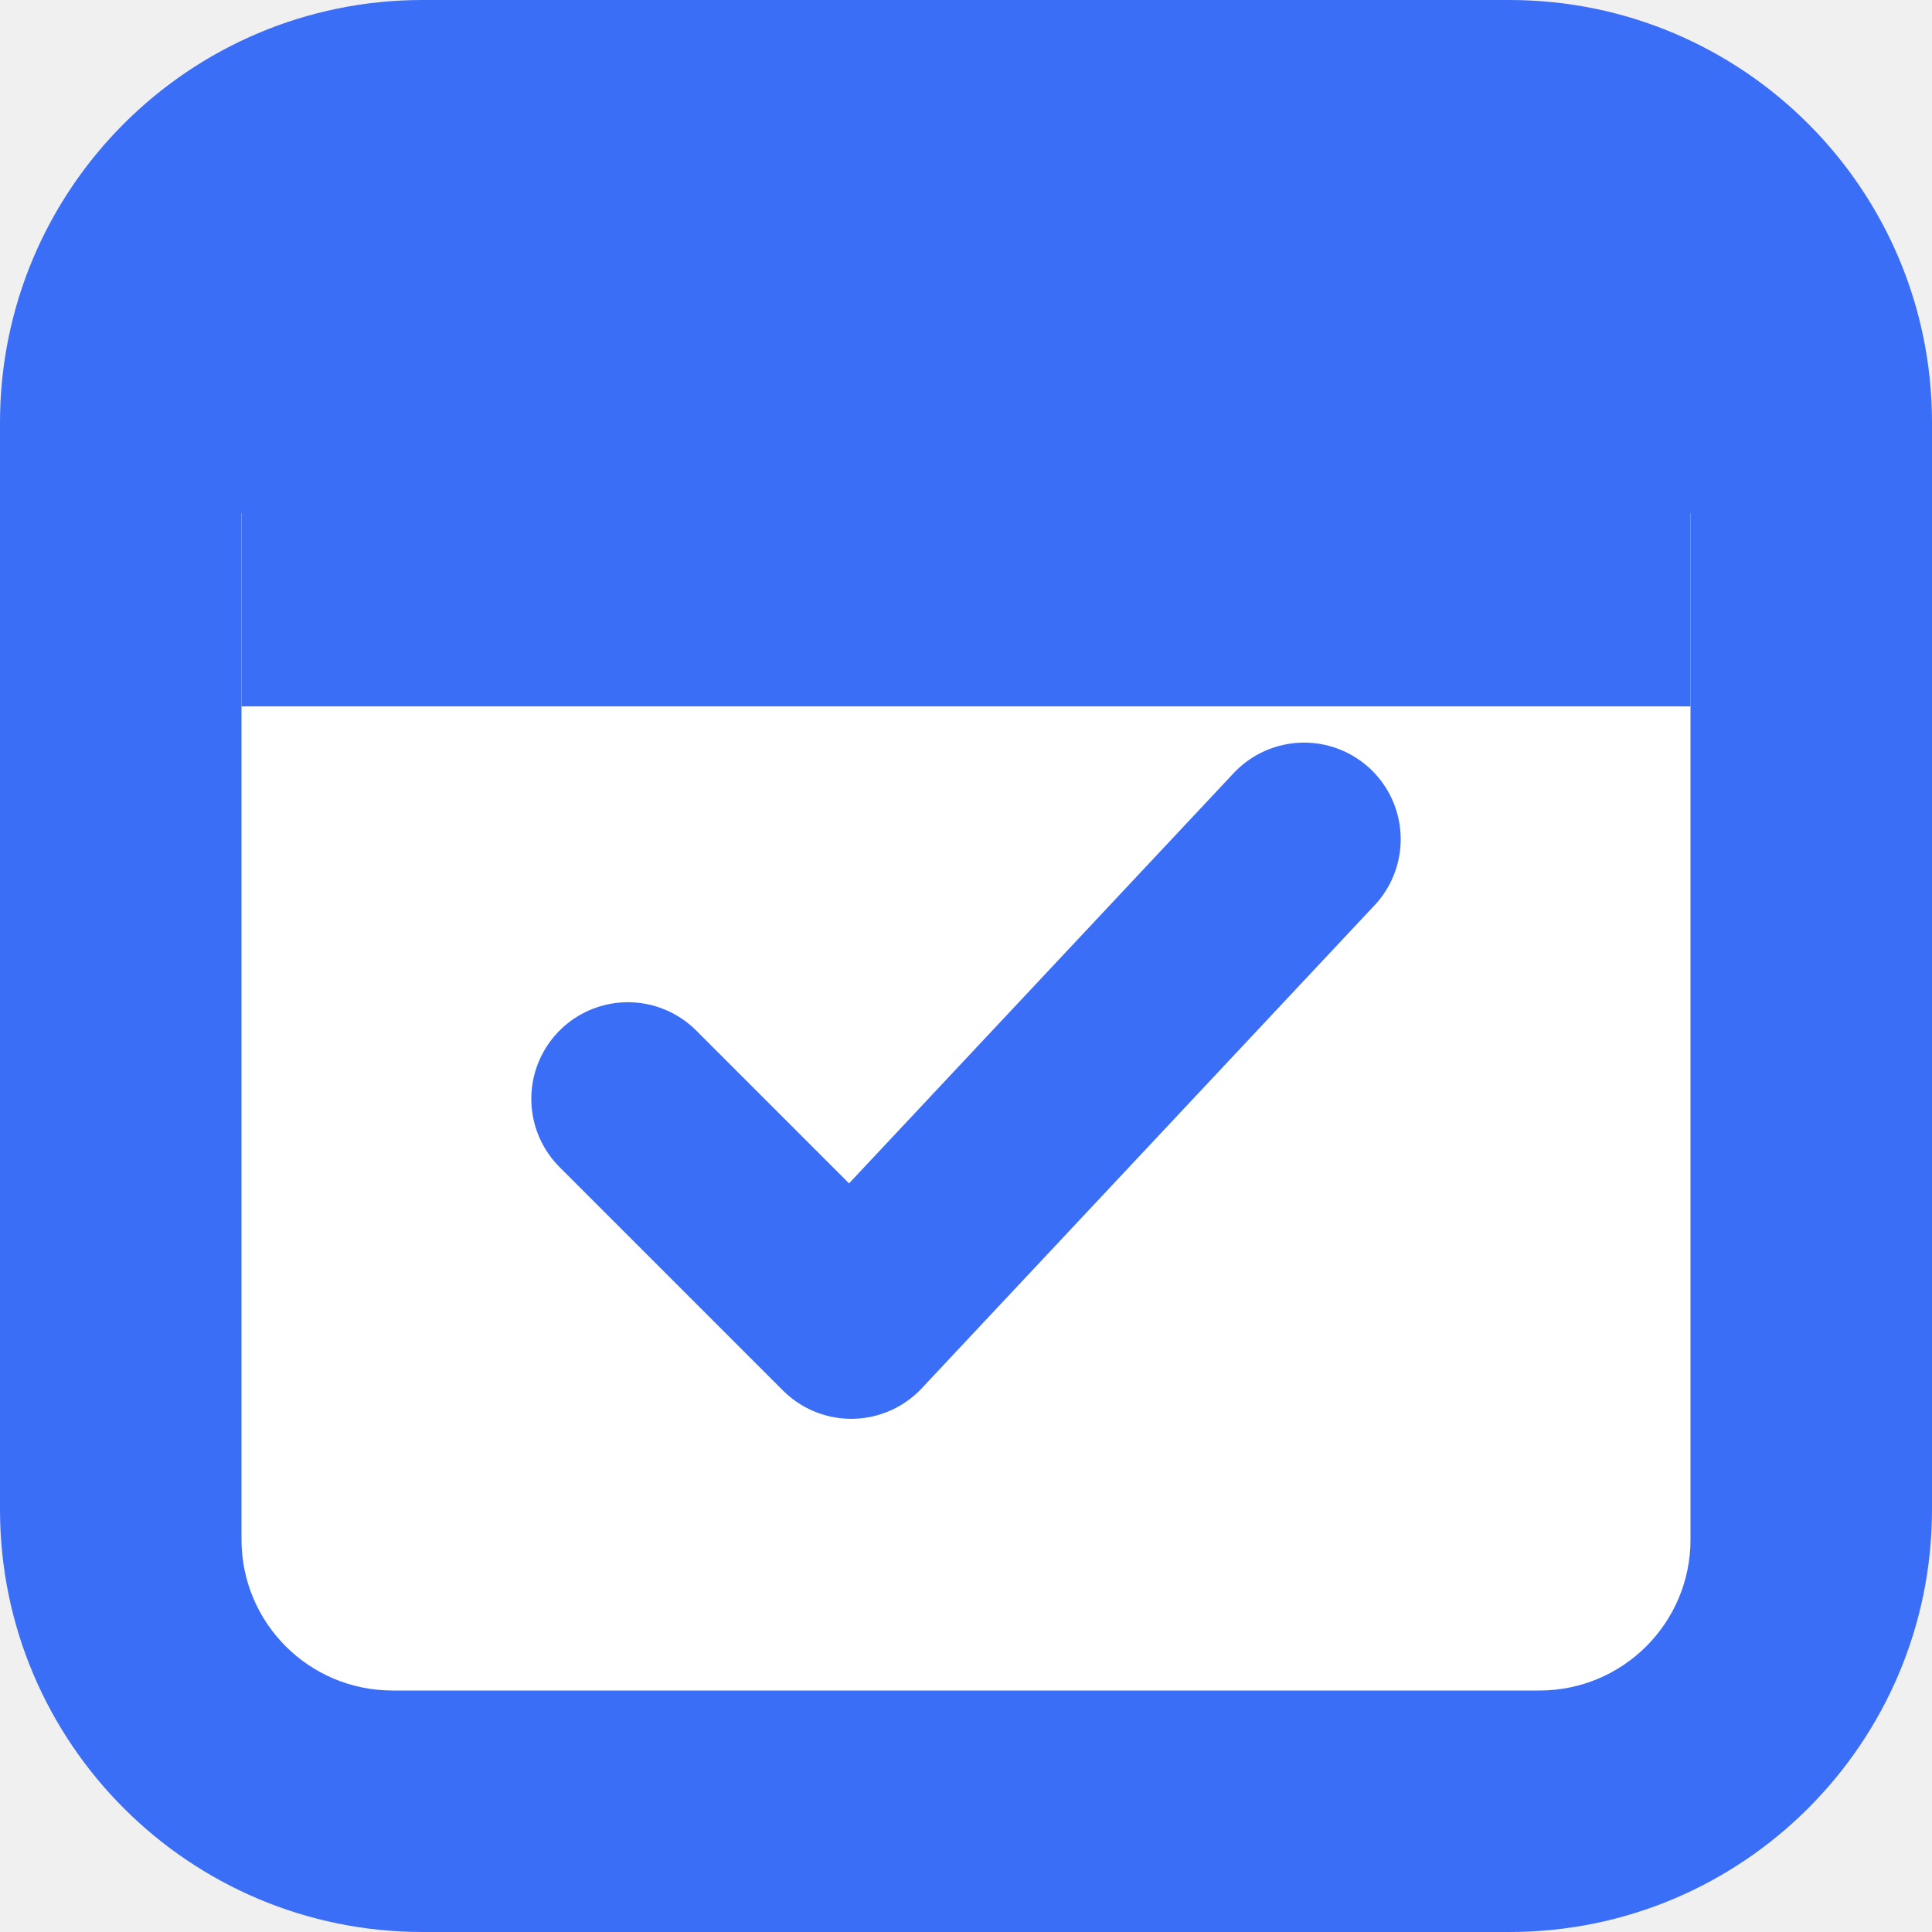
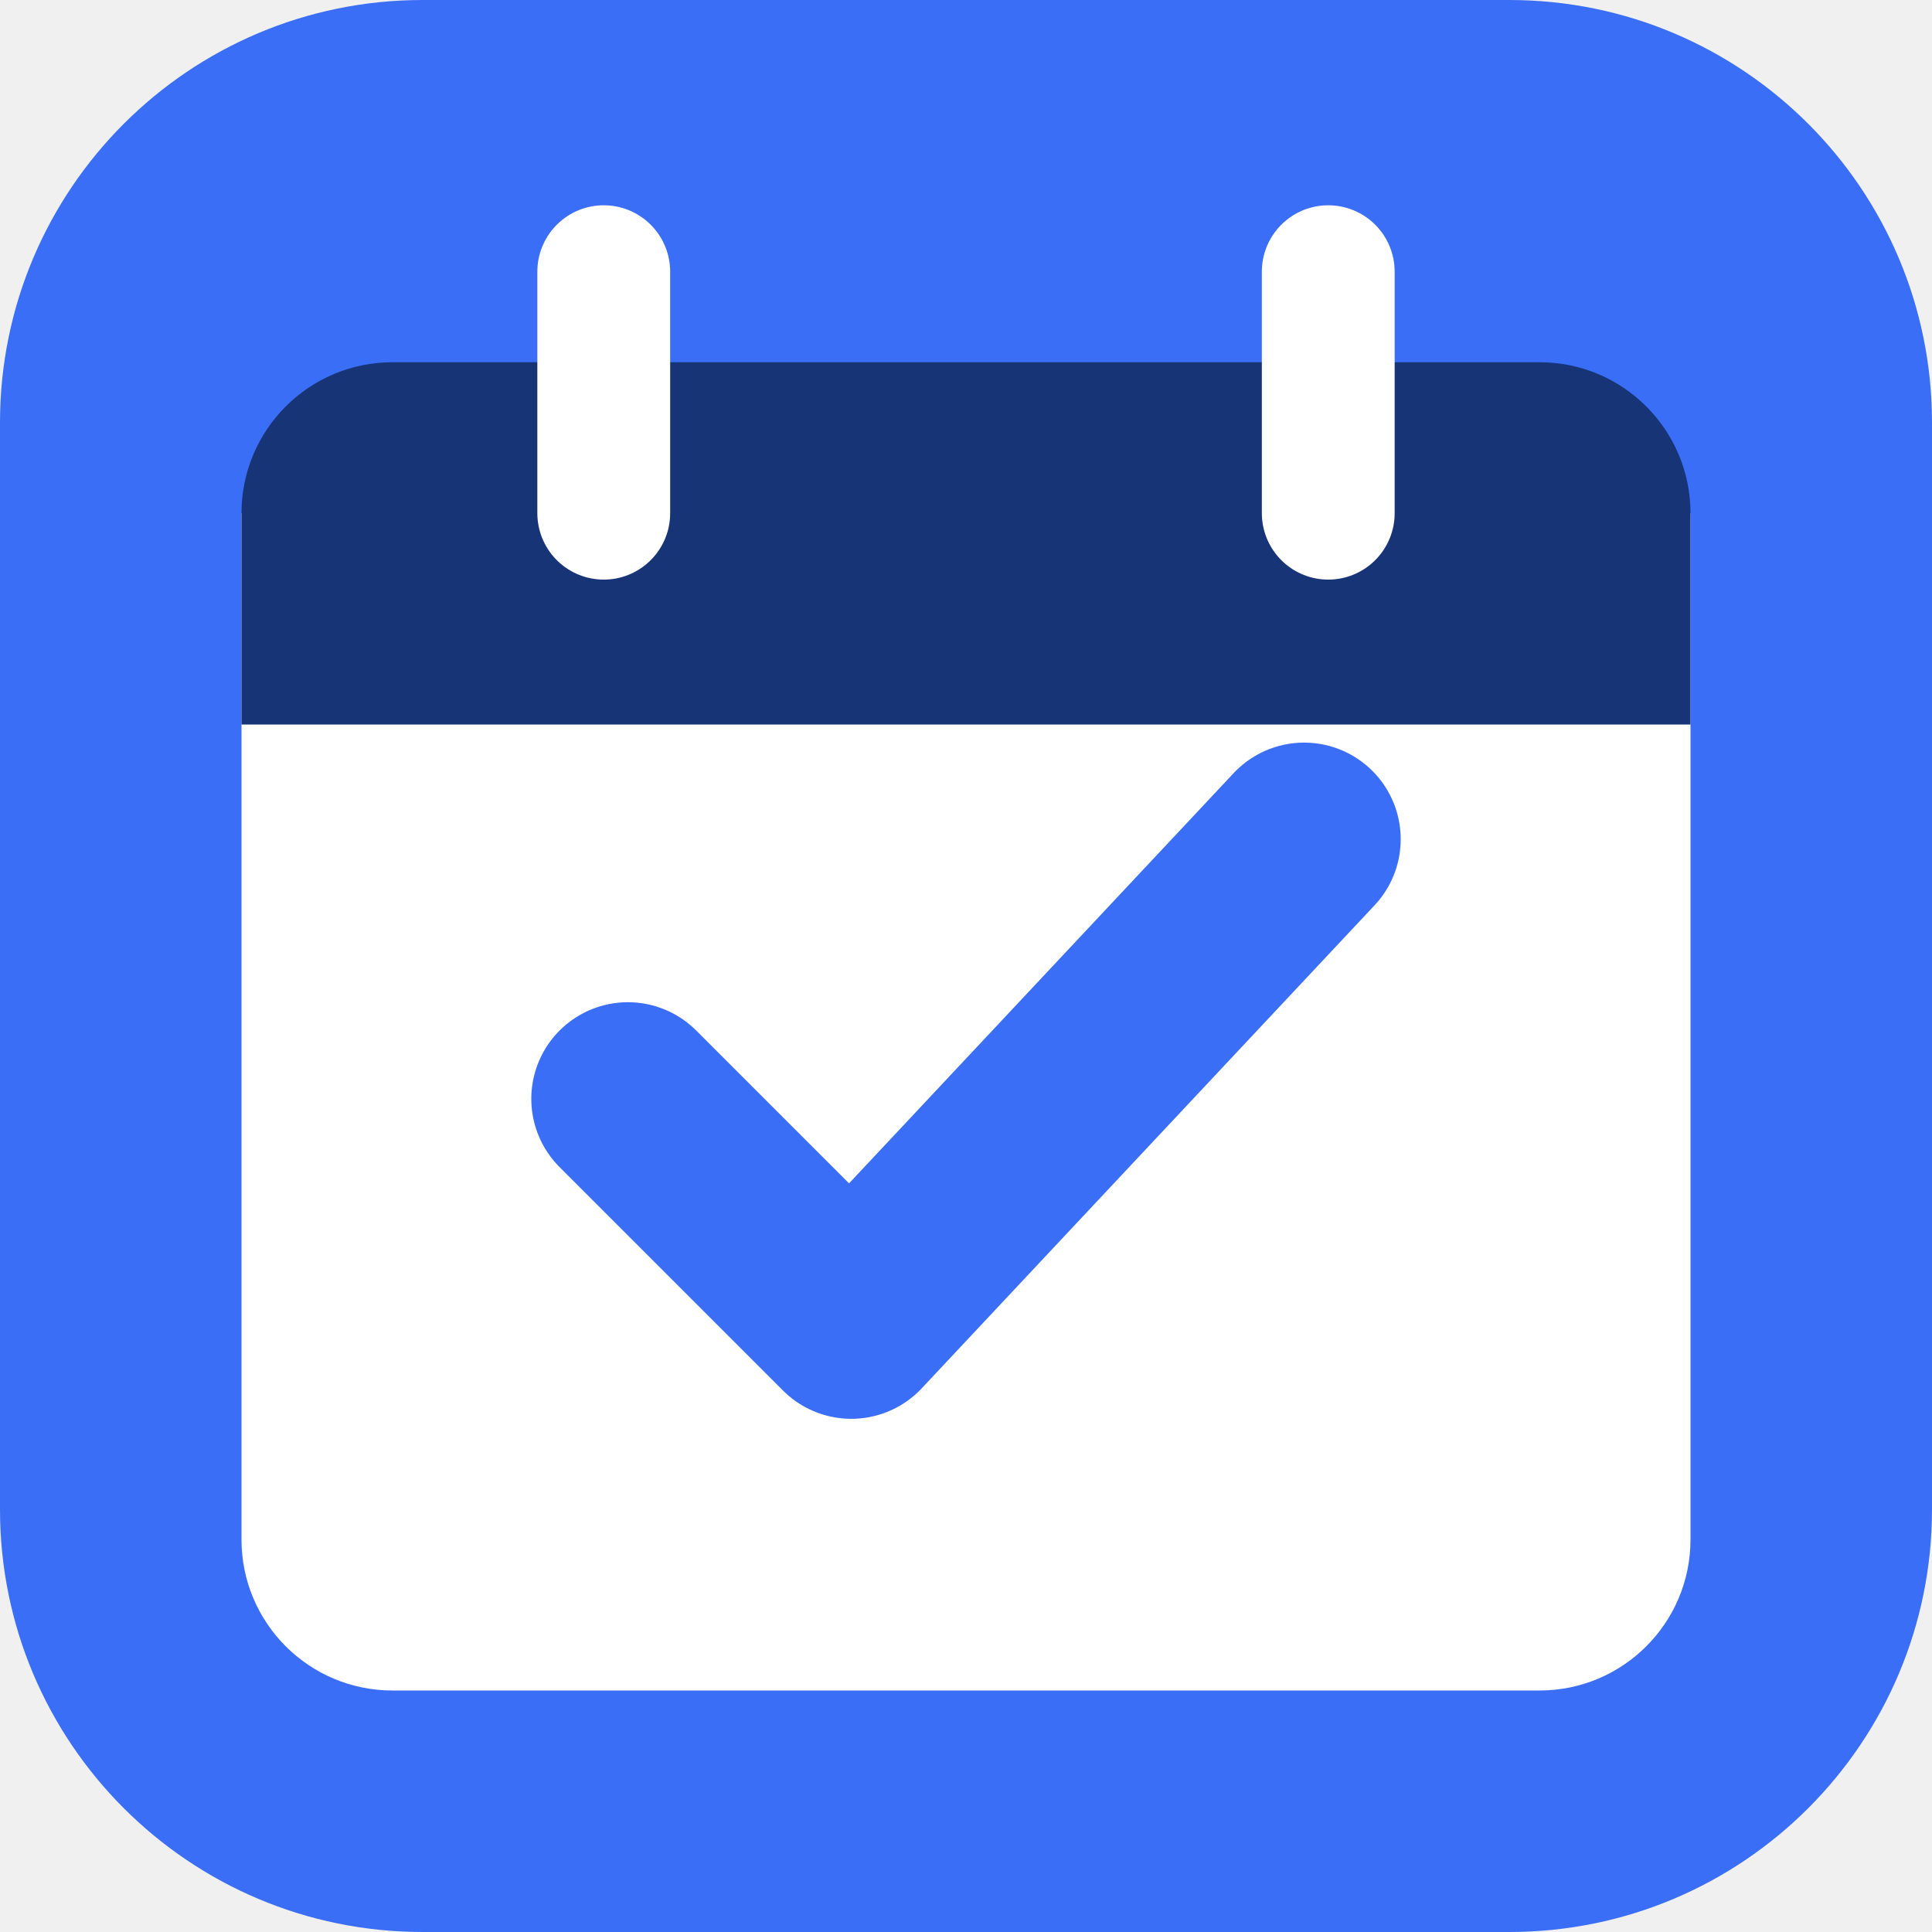
<svg xmlns="http://www.w3.org/2000/svg" viewBox="0 0 32 32" width="32" height="32">
  <rect width="32" height="32" rx="7" fill="#3b6ef6" />
  <path d="M4 8.5h24v17a2.5 2.5 0 0 1-2.5 2.5h-19A2.5 2.5 0 0 1 4 25.5Z" fill="#fff" />
-   <path d="M4 8.5A2.5 2.5 0 0 1 6.5 6h19A2.5 2.5 0 0 1 28 8.5v3.2H4Z" fill="#3b6ef6" />
+   <path d="M4 8.5A2.5 2.5 0 0 1 6.5 6h19A2.5 2.5 0 0 1 28 8.5V12H4Z" fill="#173477" />
+   <path d="M10 4.5v4M22 4.5v4" fill="none" stroke="#fff" stroke-width="2.2" stroke-linecap="round" />
  <path d="M10.4 18.2l3.7 3.7 7.5-8" fill="none" stroke="#3b6ef6" stroke-width="3.2" stroke-linecap="round" stroke-linejoin="round" />
</svg>
